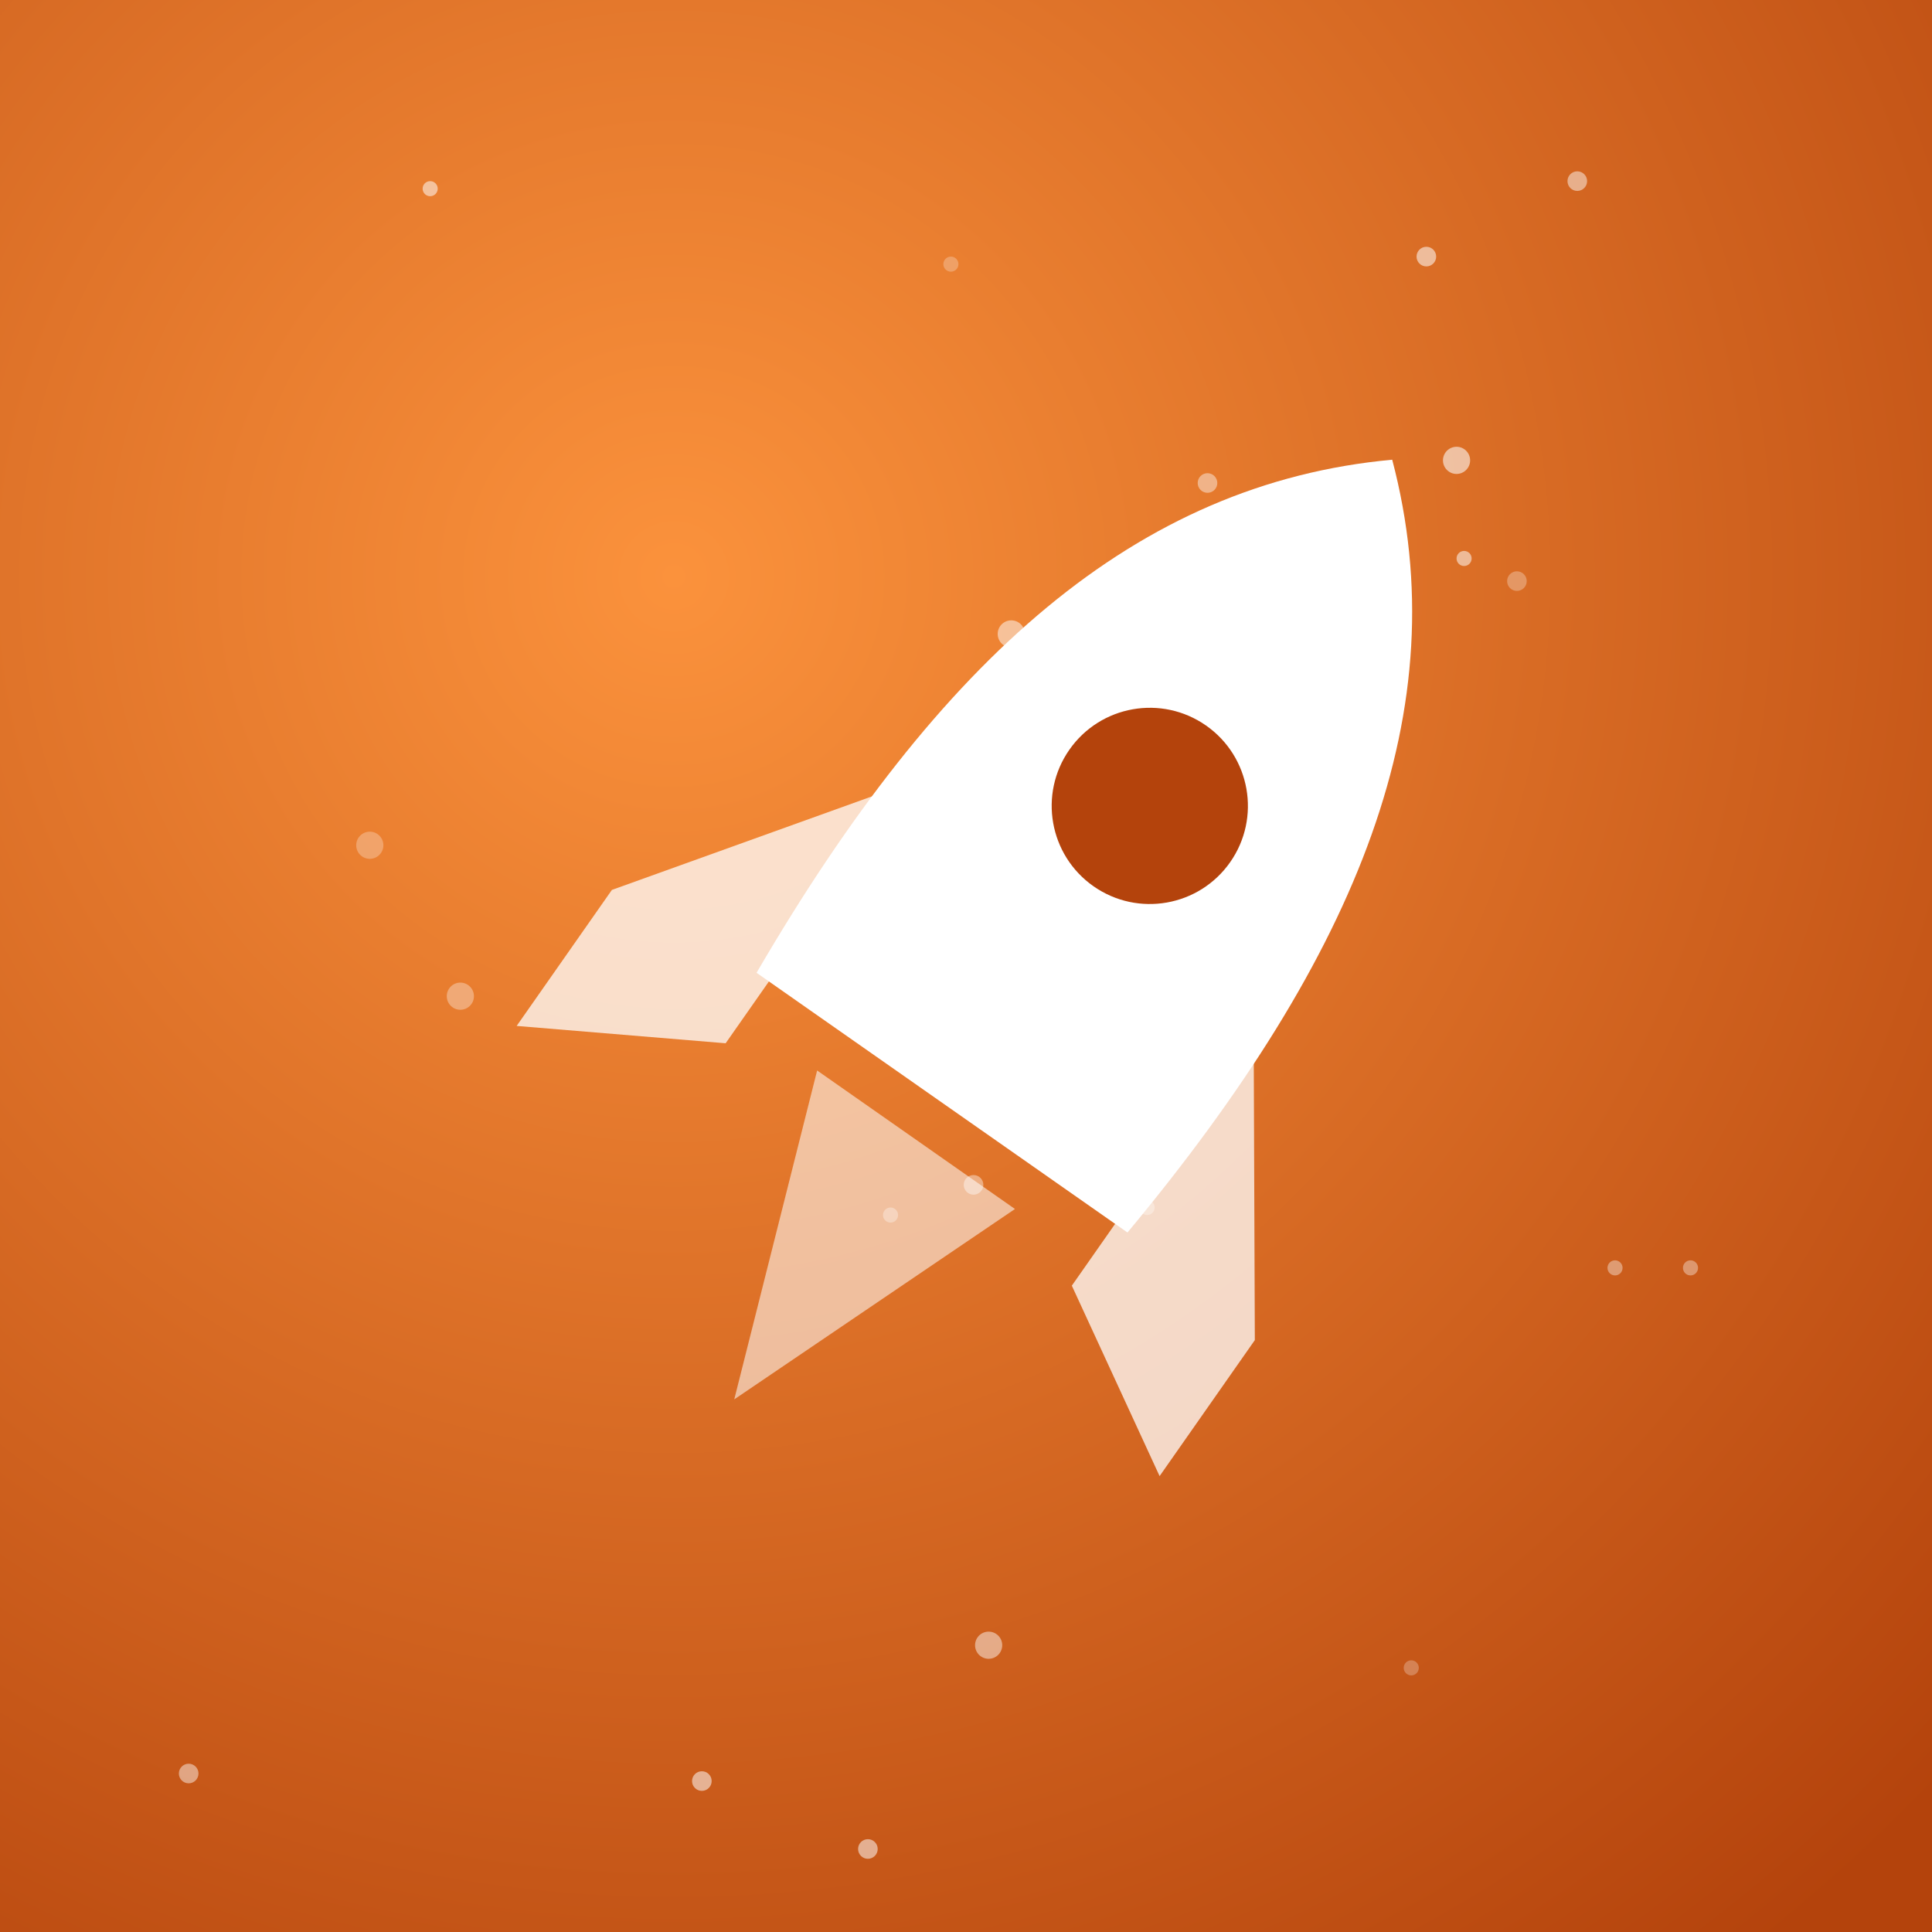
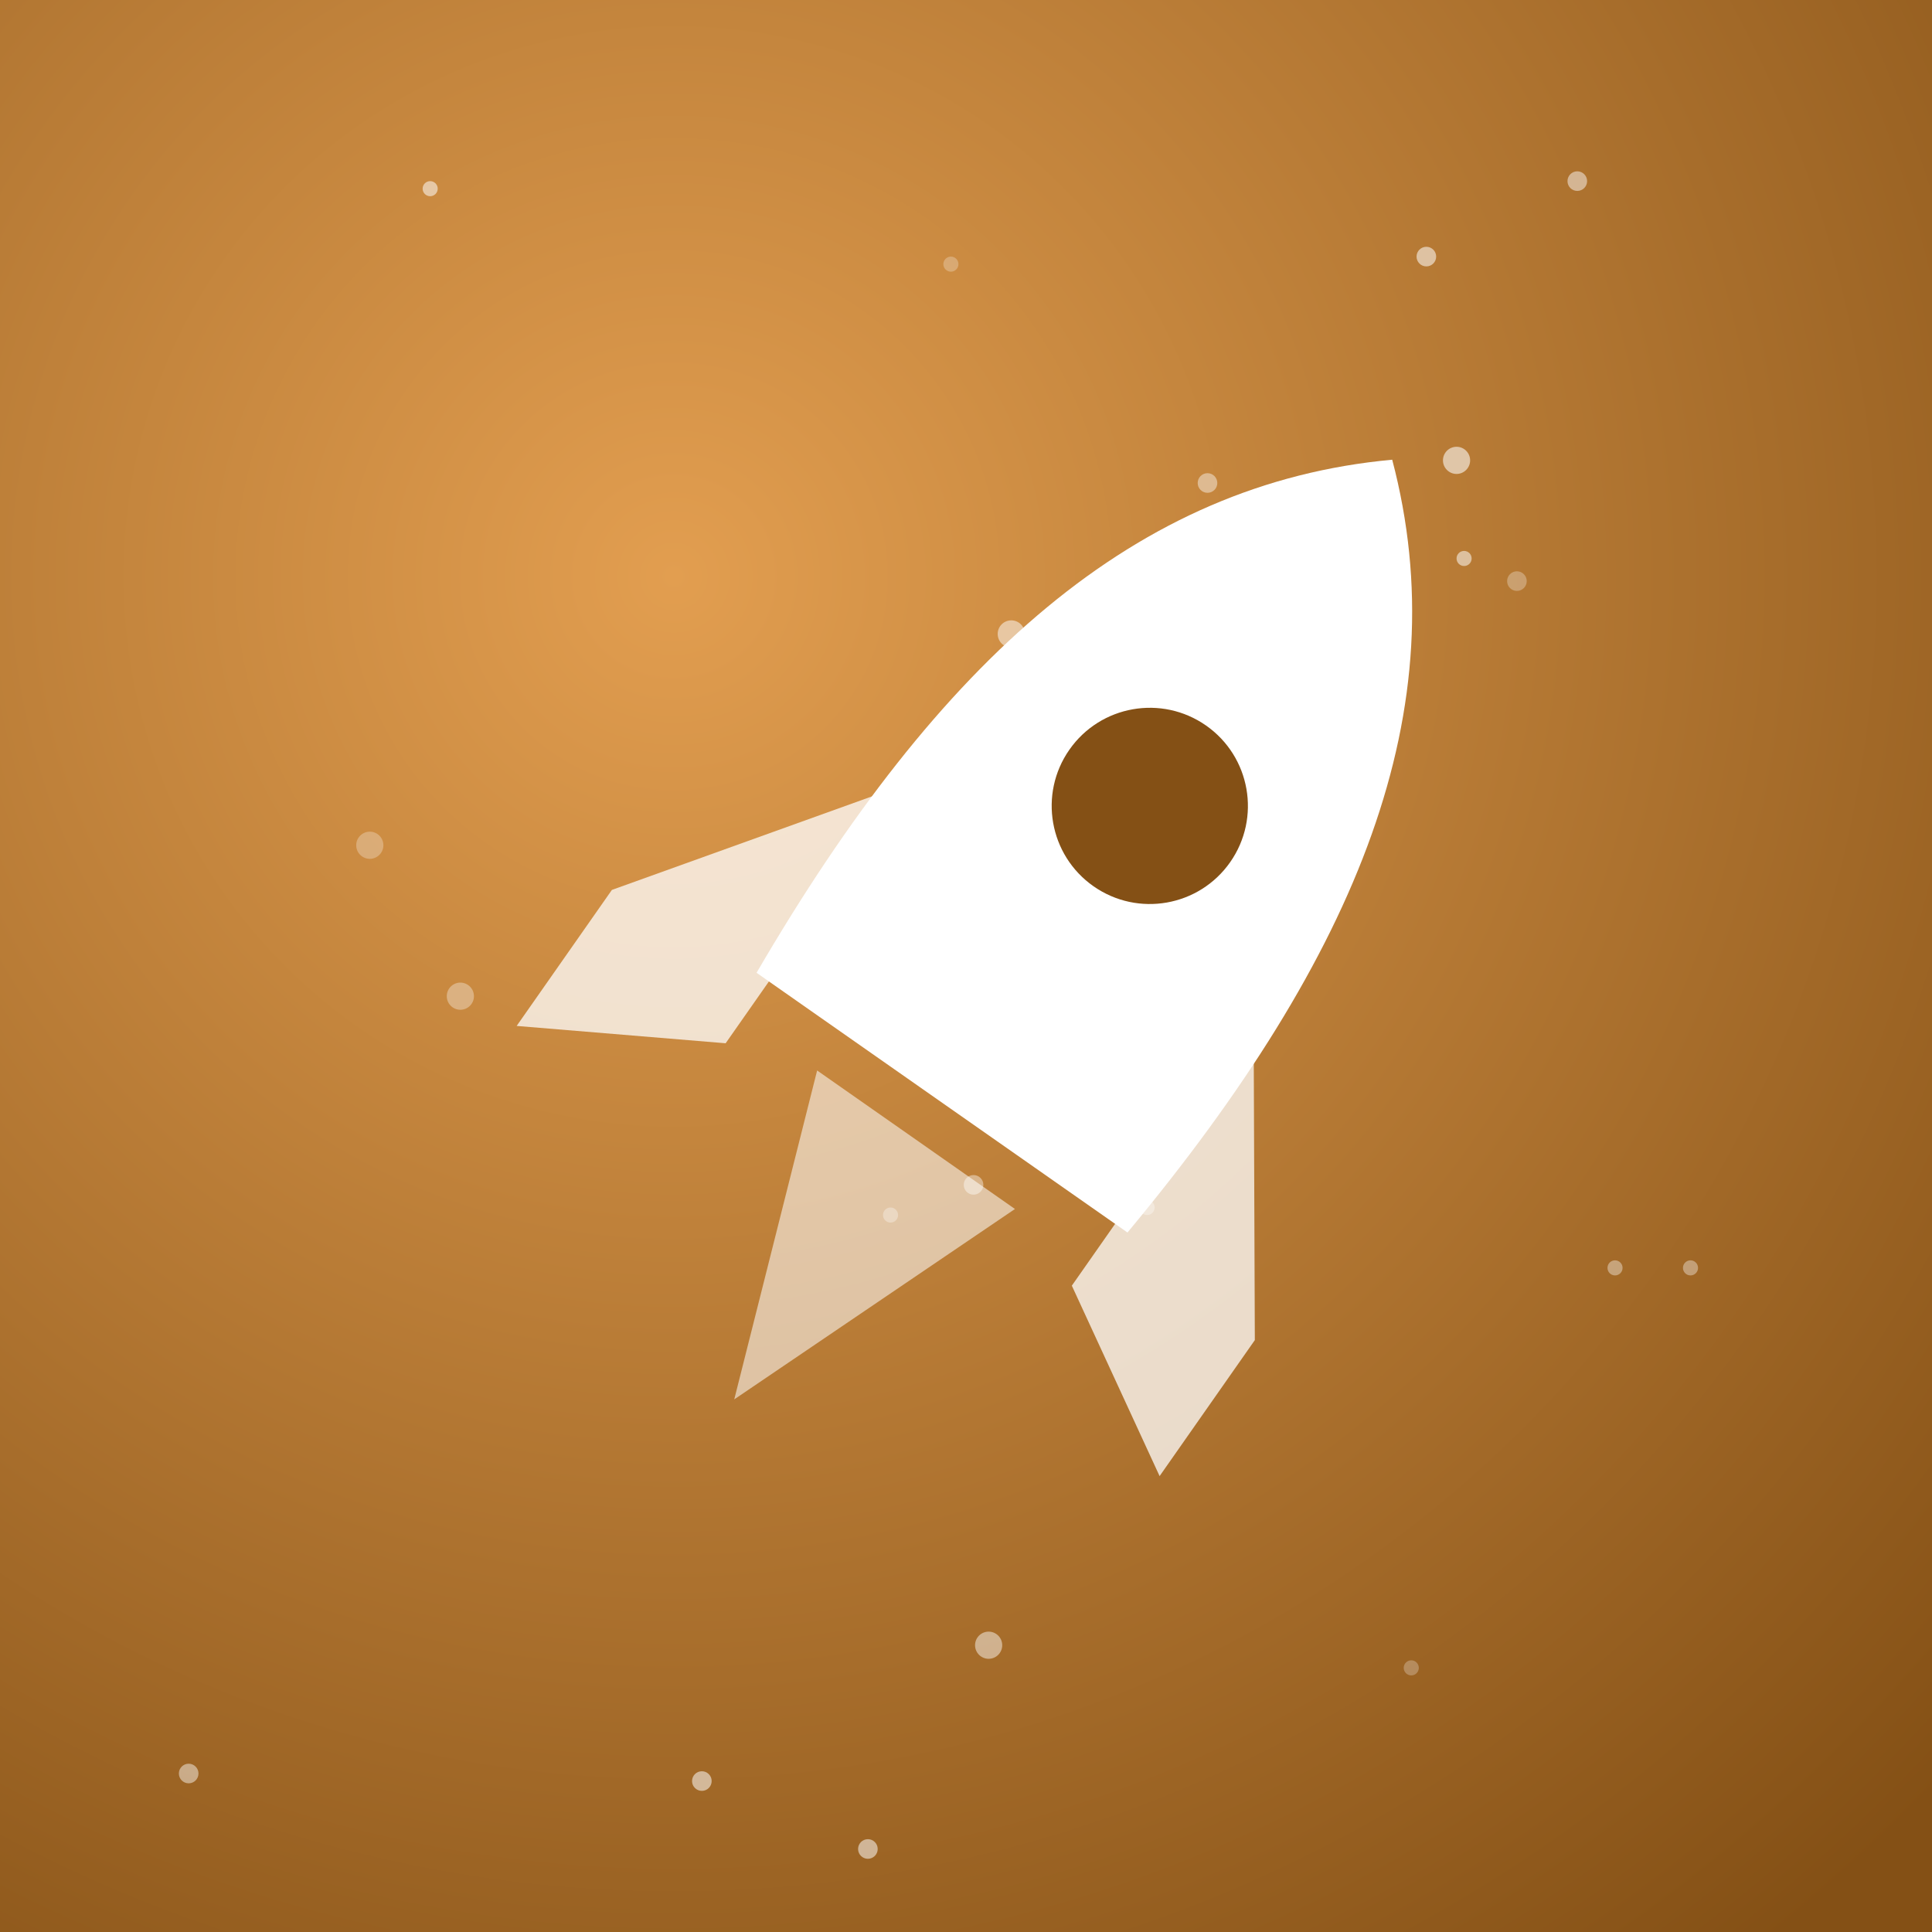
<svg xmlns="http://www.w3.org/2000/svg" width="256" height="256" viewBox="0 0 256 256">
  <defs>
    <radialGradient id="g" cx=".35" cy=".3" r=".9">
-       <stop offset="0" stop-color="#fb923c" />
-       <stop offset="1" stop-color="#b4430c" />
+       <stop offset="0" stop-color="#e29e50" />
+       <stop offset="1" stop-color="#845015" />
    </radialGradient>
  </defs>
  <rect width="256" height="256" fill="url(#g)" />
  <circle cx="193" cy="61" r="1.8" fill="#fff" opacity="0.57" />
  <circle cx="118" cy="161" r="1" fill="#fff" opacity="0.32" />
  <circle cx="93" cy="236" r="1.3" fill="#fff" opacity="0.53" />
  <circle cx="134" cy="84" r="1.8" fill="#fff" opacity="0.50" />
  <circle cx="194" cy="74" r="1" fill="#fff" opacity="0.52" />
  <circle cx="129" cy="157" r="1.3" fill="#fff" opacity="0.42" />
  <circle cx="115" cy="245" r="1.3" fill="#fff" opacity="0.52" />
  <circle cx="209" cy="24" r="1.3" fill="#fff" opacity="0.48" />
  <circle cx="25" cy="235" r="1.3" fill="#fff" opacity="0.46" />
  <circle cx="160" cy="64" r="1.3" fill="#fff" opacity="0.43" />
  <circle cx="224" cy="168" r="1" fill="#fff" opacity="0.37" />
  <circle cx="49" cy="112" r="1.8" fill="#fff" opacity="0.28" />
  <circle cx="126" cy="35" r="1" fill="#fff" opacity="0.26" />
  <circle cx="214" cy="168" r="1" fill="#fff" opacity="0.38" />
  <circle cx="152" cy="160" r="1" fill="#fff" opacity="0.33" />
  <circle cx="61" cy="132" r="1.8" fill="#fff" opacity="0.34" />
  <circle cx="57" cy="25" r="1" fill="#fff" opacity="0.53" />
  <circle cx="131" cy="218" r="1.8" fill="#fff" opacity="0.47" />
  <circle cx="201" cy="77" r="1.3" fill="#fff" opacity="0.29" />
  <circle cx="187" cy="221" r="1" fill="#fff" opacity="0.26" />
  <circle cx="140" cy="124" r="1.3" fill="#fff" opacity="0.57" />
  <circle cx="189" cy="34" r="1.3" fill="#fff" opacity="0.54" />
  <g class="ground" />
  <g transform="translate(6 5)">
    <g transform="rotate(35 128 128)">
      <path d="M128 40c26 22 34 56 30 104h-60c-4-48 4-82 30-104z" fill="#fff" />
      <path d="M100 112L76 146v22l24-14zM156 112l24 34v22l-24-14z" fill="#fff" opacity=".75" />
-       <circle cx="128" cy="96" r="13" fill="#b4430c" />
+       <circle cx="128" cy="96" r="13" fill="#845015" />
      <path d="M112 150h32l-16 42z" fill="#fff" opacity=".55" />
    </g>
  </g>
</svg>
